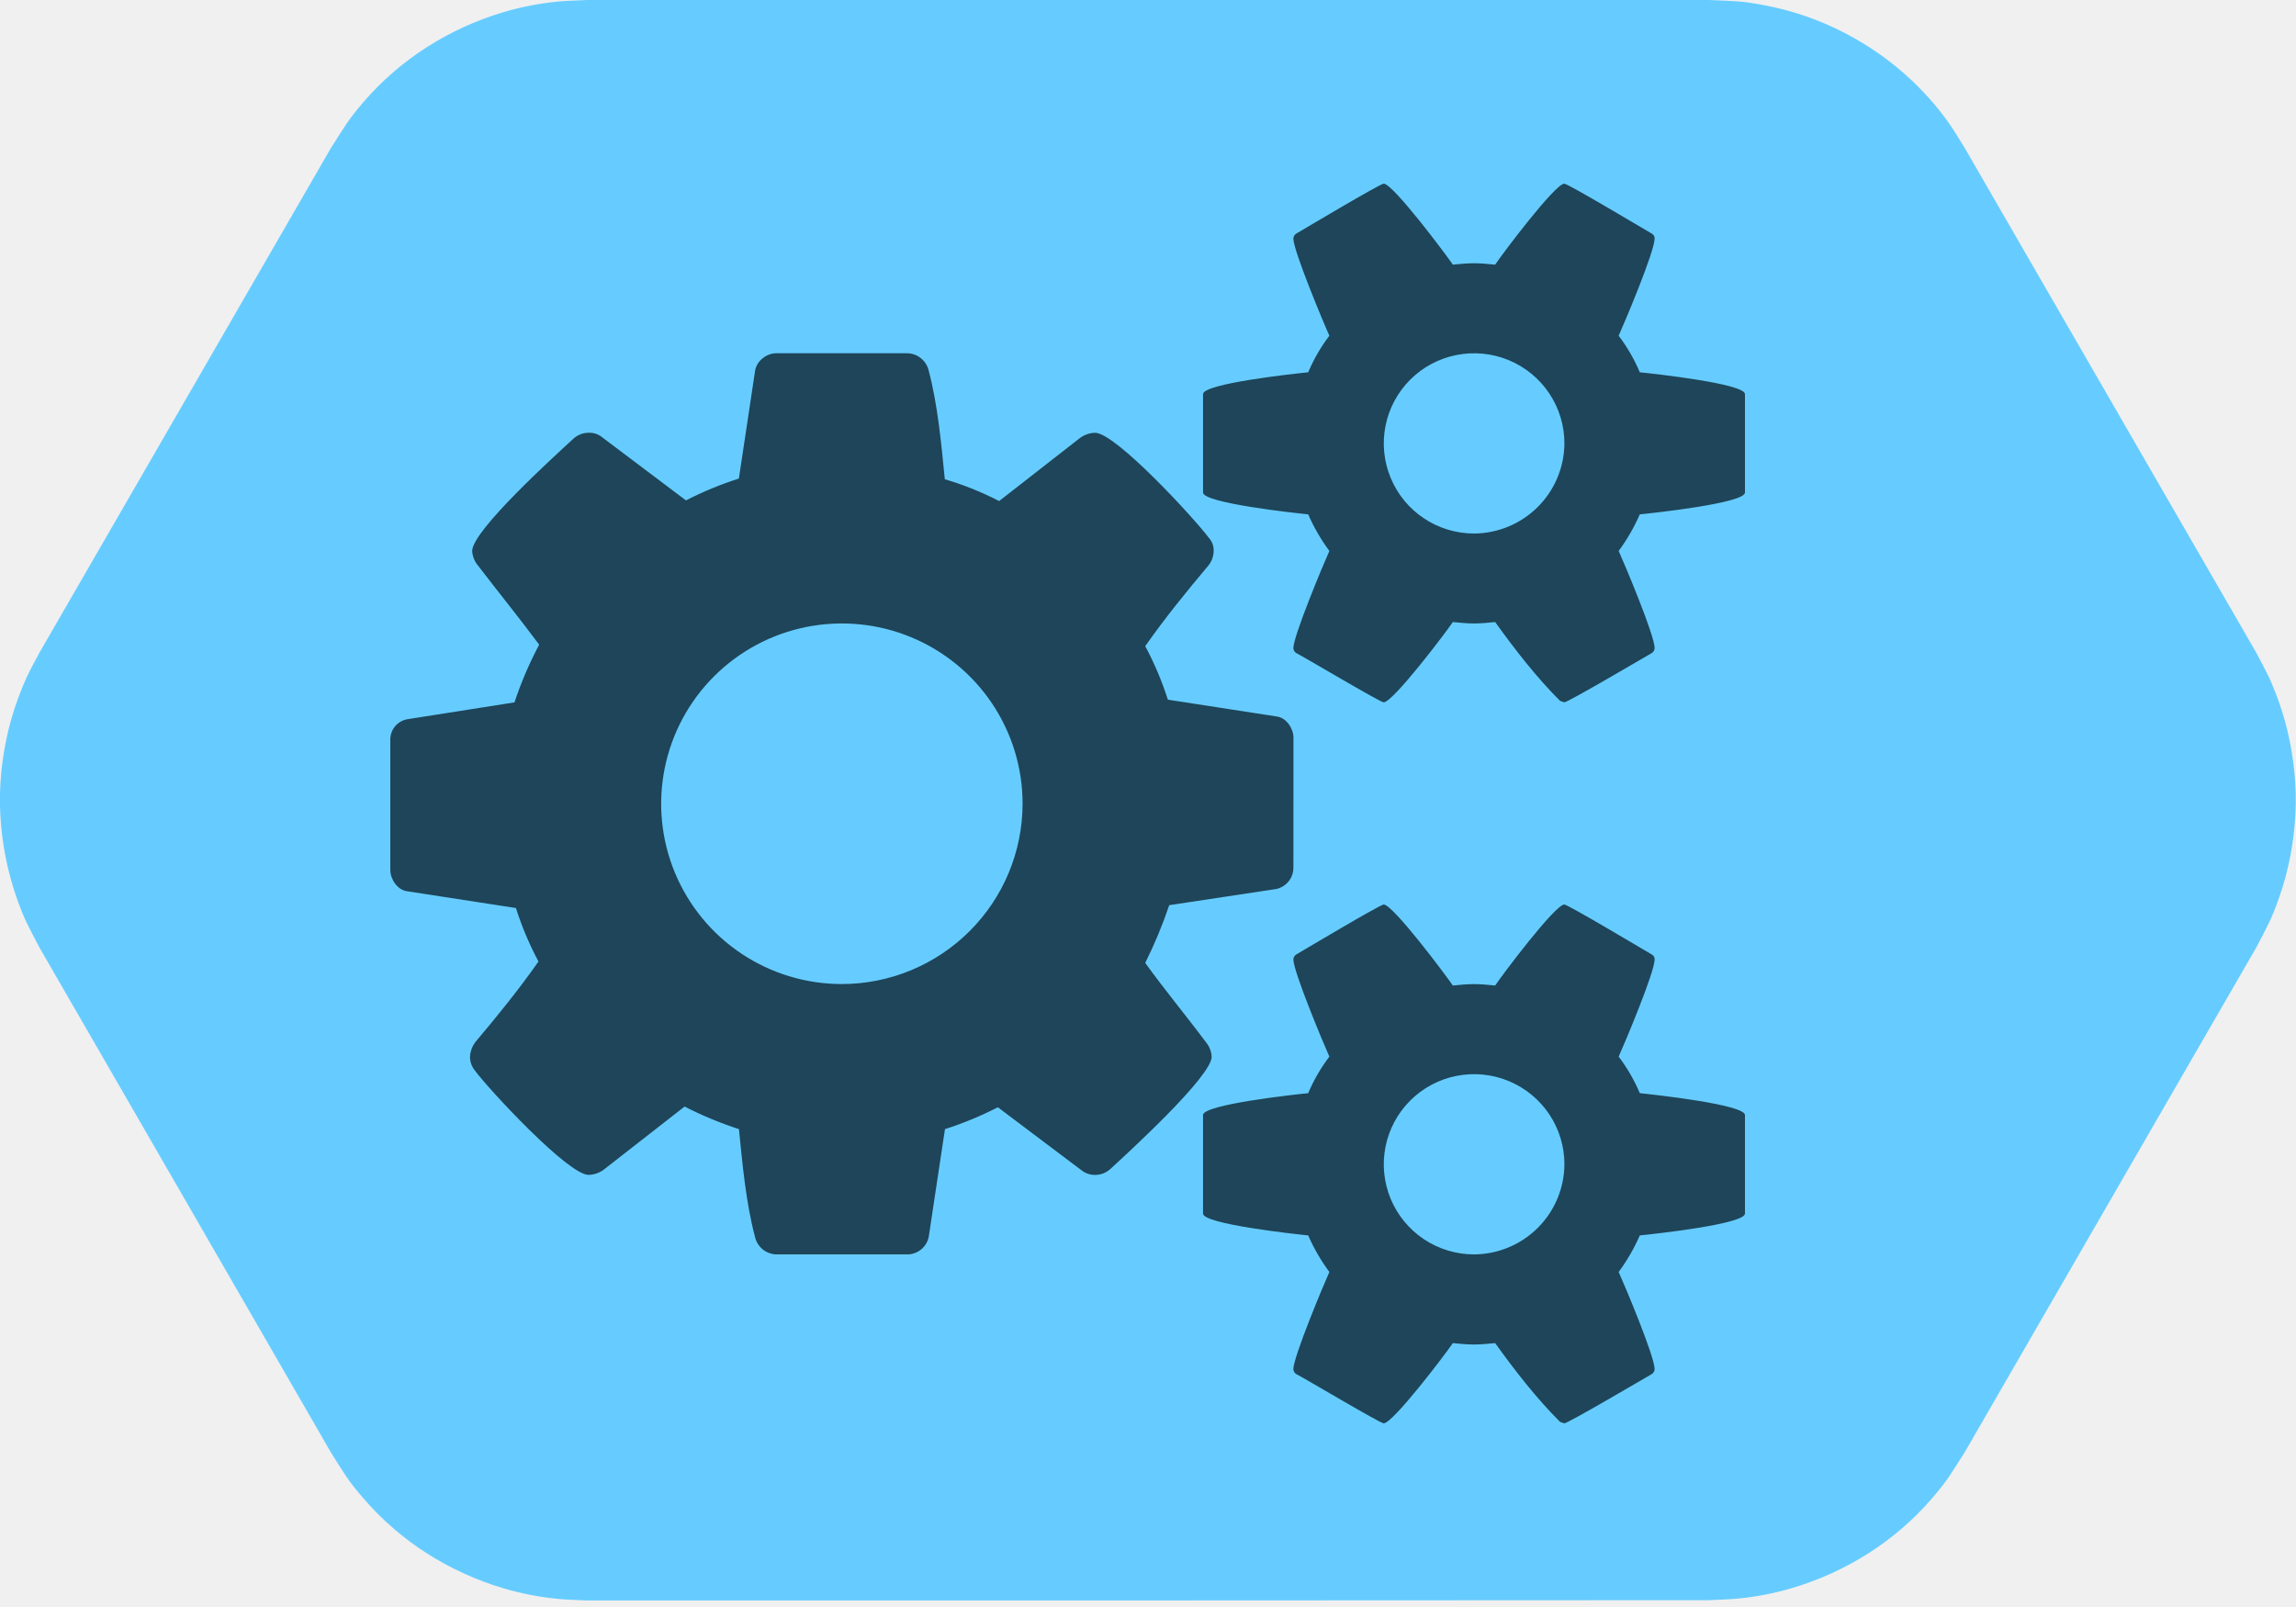
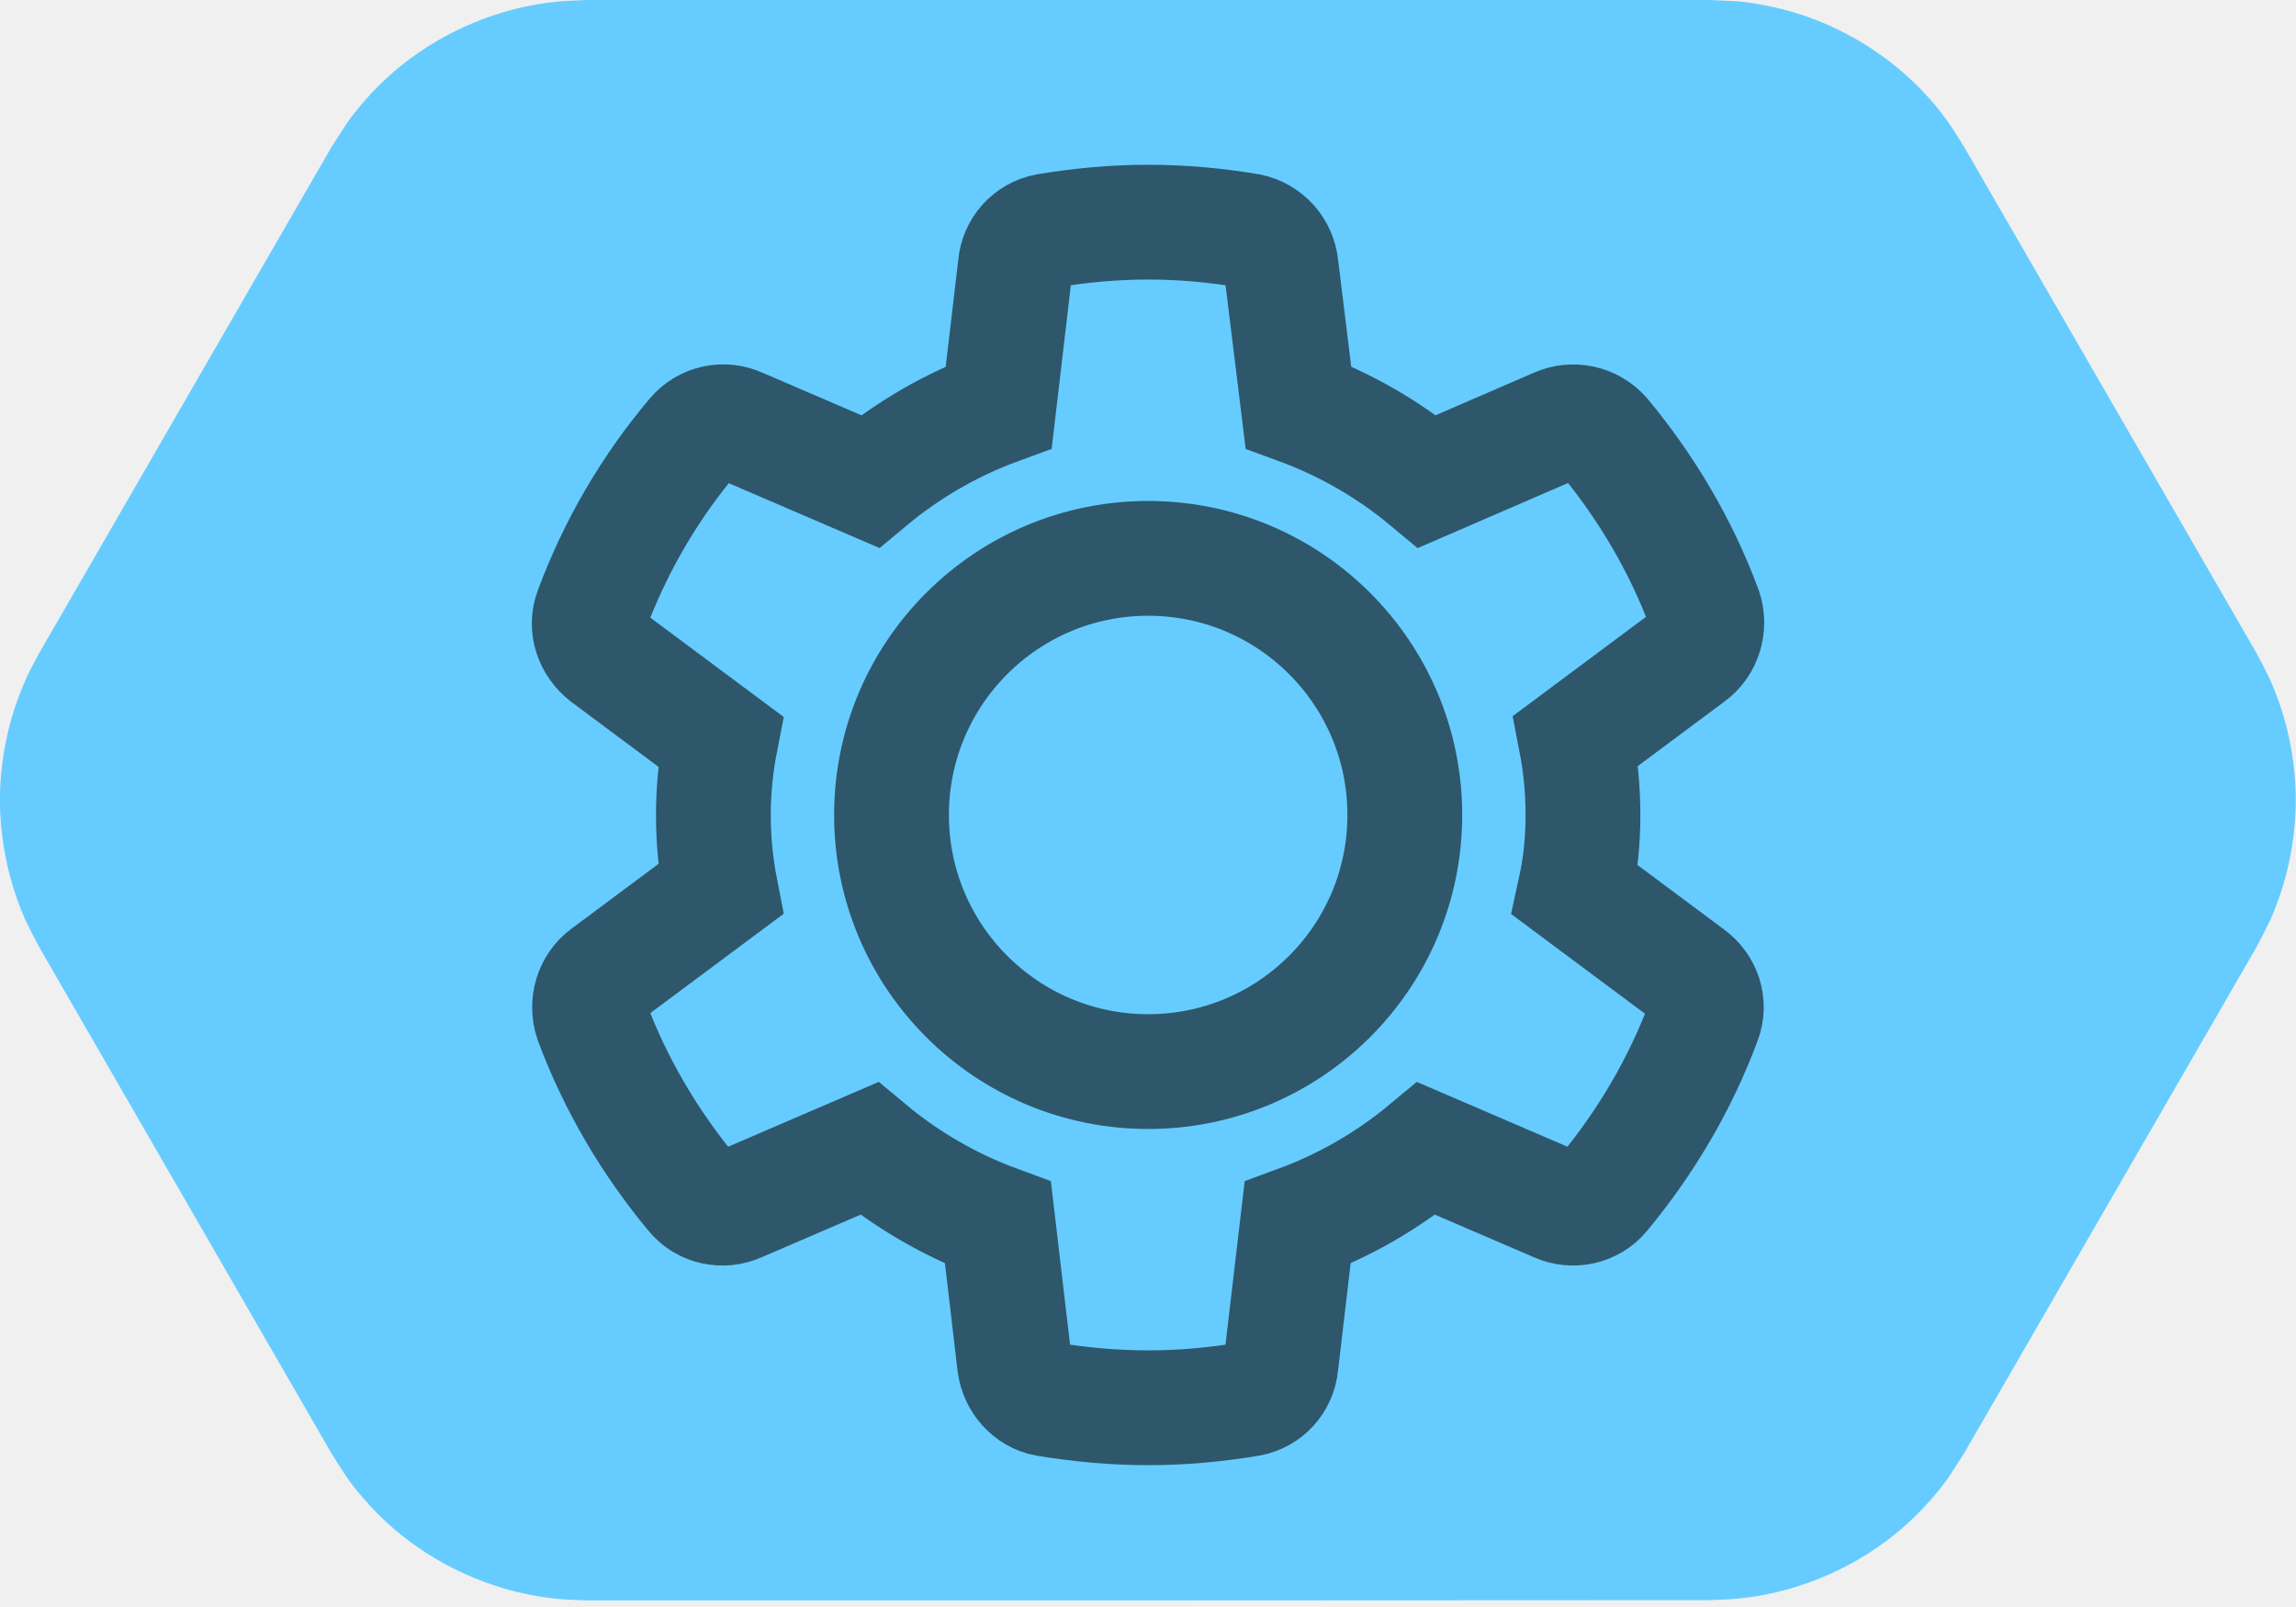
- <svg xmlns="http://www.w3.org/2000/svg" width="100" height="70" viewBox="0 0 100 70" fill="none">
-   <g clip-path="url(#clip0_292_763)">
-     <g clip-path="url(#clip1_292_763)">
-       <path fill-rule="evenodd" clip-rule="evenodd" d="M25.563 69.716C25.151 69.69 24.752 69.69 24.341 69.651C23.53 69.574 22.72 69.42 21.935 69.188C20.764 68.841 19.632 68.326 18.603 67.67C17.574 67.014 16.634 66.204 15.837 65.277C15.129 64.454 15.001 64.197 14.422 63.283L1.724 41.284C1.222 40.319 1.068 40.087 0.708 39.058C0.309 37.9 0.077 36.691 0.013 35.469C-0.051 34.247 0.077 33.012 0.36 31.828C0.553 31.03 0.823 30.259 1.158 29.512C1.325 29.139 1.531 28.792 1.724 28.419L14.422 6.433C15.014 5.519 15.129 5.262 15.837 4.438C16.634 3.512 17.574 2.702 18.603 2.046C19.632 1.389 20.764 0.875 21.935 0.527C22.72 0.296 23.517 0.142 24.341 0.064C24.752 0.026 25.151 0.026 25.563 0H74.437C75.518 0.051 75.801 0.026 76.869 0.232C78.078 0.463 79.236 0.862 80.329 1.428C81.423 1.994 82.426 2.702 83.314 3.551C83.906 4.117 84.446 4.734 84.909 5.403C85.141 5.738 85.347 6.085 85.565 6.433L98.263 28.419C98.456 28.779 98.649 29.139 98.829 29.512C99.164 30.259 99.434 31.03 99.627 31.828C99.91 33.025 100.039 34.247 99.974 35.469C99.91 36.691 99.678 37.913 99.279 39.058C98.919 40.087 98.765 40.319 98.263 41.284L85.565 63.27C84.974 64.184 84.858 64.441 84.15 65.264C83.353 66.191 82.413 67.001 81.384 67.657C80.355 68.313 79.223 68.828 78.052 69.175C77.267 69.407 76.47 69.561 75.647 69.638C75.235 69.677 74.836 69.677 74.424 69.703C58.15 69.716 41.85 69.716 25.563 69.716Z" fill="#66CCFF" />
+ <svg xmlns="http://www.w3.org/2000/svg" width="100" height="70" viewBox="0 15 100 70" fill="none">
+   <g clip-path="url(#clip0_18775_1654)">
+     <g clip-path="url(#clip1_18775_1654)">
+       <path fill-rule="evenodd" clip-rule="evenodd" d="M25.563 84.716C25.151 84.69 24.752 84.69 24.341 84.651C23.53 84.574 22.72 84.42 21.935 84.188C20.764 83.841 19.632 83.326 18.603 82.67C17.574 82.014 16.634 81.204 15.837 80.277C15.129 79.454 15.001 79.197 14.422 78.283L1.724 56.284C1.222 55.319 1.068 55.087 0.708 54.058C0.309 52.9 0.077 51.691 0.013 50.469C-0.051 49.247 0.077 48.012 0.36 46.828C0.553 46.031 0.823 45.259 1.158 44.512C1.325 44.139 1.531 43.792 1.724 43.419L14.422 21.433C15.014 20.519 15.129 20.262 15.837 19.438C16.634 18.512 17.574 17.702 18.603 17.046C19.632 16.389 20.764 15.875 21.935 15.527C22.72 15.296 23.517 15.142 24.341 15.064C24.752 15.026 25.151 15.026 25.563 15H74.437C75.518 15.052 75.801 15.026 76.869 15.232C78.078 15.463 79.236 15.862 80.329 16.428C81.423 16.994 82.426 17.702 83.314 18.551C83.906 19.117 84.446 19.734 84.909 20.403C85.141 20.738 85.347 21.085 85.565 21.433L98.263 43.419C98.456 43.779 98.649 44.139 98.829 44.512C99.164 45.259 99.434 46.031 99.627 46.828C99.91 48.025 100.039 49.247 99.974 50.469C99.91 51.691 99.678 52.913 99.279 54.058C98.919 55.087 98.765 55.319 98.263 56.284L85.565 78.27C84.974 79.184 84.858 79.441 84.15 80.264C83.353 81.191 82.413 82.001 81.384 82.657C80.355 83.313 79.223 83.828 78.052 84.175C77.267 84.407 76.47 84.561 75.647 84.638C75.235 84.677 74.836 84.677 74.424 84.703C58.15 84.716 41.85 84.716 25.563 84.716Z" fill="#66CCFF" />
    </g>
-     <path d="M56.336 32.133C56.336 31.734 56.029 31.275 55.629 31.213L50.865 30.477C50.608 29.671 50.278 28.891 49.879 28.146C50.74 26.92 51.662 25.785 52.645 24.617C52.78 24.44 52.855 24.226 52.86 24.003C52.865 23.897 52.848 23.791 52.811 23.691C52.774 23.591 52.718 23.5 52.645 23.422C52.03 22.593 48.589 18.852 47.697 18.852C47.465 18.858 47.24 18.932 47.052 19.067L43.516 21.826C42.76 21.434 41.968 21.116 41.15 20.876C40.996 19.312 40.842 17.625 40.443 16.122C40.391 15.916 40.272 15.733 40.106 15.601C39.94 15.468 39.734 15.393 39.521 15.387H33.81C33.38 15.387 32.949 15.729 32.887 16.153L32.181 20.845C31.388 21.099 30.617 21.417 29.876 21.797L26.25 19.065C26.08 18.918 25.86 18.841 25.635 18.85C25.397 18.852 25.168 18.939 24.989 19.096C24.191 19.831 20.565 23.112 20.565 24.001C20.576 24.213 20.65 24.416 20.779 24.584C21.671 25.75 22.593 26.884 23.484 28.081C23.055 28.887 22.695 29.728 22.408 30.595L17.737 31.33C17.528 31.367 17.34 31.477 17.205 31.64C17.07 31.803 16.997 32.009 17 32.22V37.898C17 38.296 17.307 38.756 17.706 38.818L22.47 39.553C22.726 40.358 23.055 41.137 23.453 41.883C22.593 43.11 21.671 44.245 20.688 45.411C20.558 45.591 20.483 45.804 20.472 46.025C20.468 46.248 20.545 46.465 20.688 46.637C21.302 47.466 24.744 51.177 25.635 51.177C25.867 51.171 26.092 51.096 26.281 50.961L29.817 48.201C30.578 48.591 31.369 48.92 32.184 49.184C32.337 50.717 32.49 52.402 32.89 53.905C32.942 54.111 33.061 54.295 33.227 54.428C33.394 54.56 33.599 54.636 33.812 54.641H39.528C39.747 54.638 39.957 54.56 40.125 54.421C40.293 54.282 40.407 54.089 40.45 53.875L41.157 49.184C41.95 48.93 42.721 48.612 43.461 48.232L47.087 50.964C47.26 51.106 47.478 51.182 47.702 51.179C47.94 51.177 48.169 51.09 48.348 50.933C49.146 50.198 52.774 46.885 52.774 46.027C52.763 45.816 52.688 45.612 52.558 45.444C51.665 44.246 50.743 43.142 49.879 41.943C50.285 41.13 50.634 40.29 50.924 39.429L55.595 38.723C55.803 38.675 55.99 38.559 56.124 38.392C56.258 38.225 56.332 38.017 56.333 37.803L56.336 32.133ZM36.667 42.865C35.111 42.865 33.589 42.405 32.295 41.542C31 40.679 29.992 39.452 29.396 38.017C28.8 36.582 28.644 35.003 28.948 33.479C29.252 31.956 30.001 30.556 31.102 29.458C32.203 28.36 33.605 27.611 35.132 27.308C36.659 27.006 38.241 27.161 39.679 27.755C41.118 28.35 42.347 29.357 43.212 30.648C44.077 31.94 44.538 33.458 44.538 35.011C44.535 37.093 43.705 39.089 42.229 40.561C40.754 42.033 38.754 42.862 36.667 42.865ZM76 48.57C76 48.115 72.035 47.68 71.42 47.618C71.18 47.051 70.871 46.516 70.499 46.025C70.776 45.411 72.066 42.345 72.066 41.792C72.068 41.748 72.058 41.705 72.036 41.667C72.014 41.629 71.982 41.598 71.943 41.578C71.574 41.363 68.286 39.4 68.133 39.4C67.732 39.4 65.428 42.467 65.12 42.929C64.814 42.898 64.507 42.867 64.199 42.867C63.891 42.867 63.584 42.898 63.277 42.929C62.969 42.474 60.665 39.4 60.266 39.4C60.112 39.4 56.823 41.363 56.455 41.578C56.418 41.601 56.388 41.633 56.367 41.67C56.345 41.707 56.333 41.749 56.331 41.792C56.331 42.314 57.623 45.411 57.899 46.025C57.527 46.516 57.217 47.051 56.977 47.618C56.362 47.68 52.397 48.11 52.397 48.57V52.863C52.397 53.319 56.362 53.752 56.977 53.814C57.224 54.378 57.533 54.912 57.899 55.407C57.623 56.021 56.331 59.118 56.331 59.639C56.333 59.682 56.345 59.724 56.367 59.761C56.388 59.799 56.418 59.83 56.455 59.853C56.823 60.038 60.112 62 60.266 62C60.665 62 62.969 58.964 63.277 58.505C63.584 58.535 63.892 58.566 64.199 58.566C64.505 58.566 64.814 58.535 65.12 58.505C65.981 59.701 66.903 60.895 67.948 61.938L68.133 62C68.286 62 71.574 60.065 71.943 59.853C71.979 59.83 72.009 59.799 72.031 59.761C72.052 59.724 72.064 59.682 72.066 59.639C72.066 59.087 70.776 56.021 70.499 55.407C70.864 54.912 71.173 54.378 71.42 53.814C72.035 53.752 76 53.323 76 52.863V48.57ZM76 17.167C76 16.712 72.035 16.278 71.42 16.217C71.18 15.65 70.871 15.114 70.499 14.623C70.776 14.01 72.066 10.944 72.066 10.391C72.068 10.348 72.058 10.304 72.036 10.266C72.014 10.228 71.982 10.197 71.943 10.177C71.574 9.962 68.286 8 68.133 8C67.732 8 65.428 11.066 65.12 11.528C64.814 11.498 64.507 11.467 64.199 11.467C63.891 11.467 63.584 11.498 63.277 11.528C62.969 11.073 60.665 8 60.266 8C60.112 8 56.823 9.962 56.455 10.177C56.418 10.2 56.388 10.232 56.367 10.269C56.345 10.306 56.333 10.348 56.331 10.391C56.331 10.913 57.623 14.01 57.899 14.623C57.527 15.114 57.217 15.65 56.977 16.217C56.362 16.278 52.397 16.707 52.397 17.167V21.455C52.397 21.91 56.362 22.345 56.977 22.405C57.224 22.969 57.533 23.504 57.899 23.999C57.623 24.613 56.331 27.71 56.331 28.231C56.333 28.274 56.345 28.316 56.367 28.354C56.388 28.391 56.418 28.423 56.455 28.446C56.823 28.631 60.112 30.593 60.266 30.593C60.665 30.593 62.969 27.557 63.277 27.096C63.584 27.127 63.892 27.158 64.199 27.158C64.505 27.158 64.814 27.127 65.12 27.096C65.981 28.292 66.903 29.486 67.948 30.531L68.133 30.593C68.286 30.593 71.574 28.658 71.943 28.446C71.979 28.423 72.009 28.391 72.031 28.354C72.052 28.316 72.064 28.274 72.066 28.231C72.066 27.679 70.776 24.613 70.499 23.999C70.864 23.504 71.173 22.969 71.42 22.405C72.035 22.345 76 21.915 76 21.455V17.167ZM64.203 54.641C63.425 54.641 62.664 54.411 62.017 53.98C61.37 53.548 60.866 52.935 60.568 52.218C60.271 51.5 60.193 50.711 60.345 49.949C60.497 49.188 60.871 48.488 61.422 47.939C61.972 47.39 62.673 47.016 63.436 46.865C64.2 46.714 64.991 46.792 65.71 47.089C66.428 47.386 67.043 47.89 67.475 48.535C67.907 49.181 68.138 49.94 68.137 50.717C68.13 51.756 67.713 52.75 66.977 53.484C66.241 54.219 65.244 54.635 64.203 54.641ZM64.203 23.24C63.425 23.24 62.664 23.01 62.017 22.578C61.37 22.147 60.866 21.534 60.569 20.816C60.271 20.099 60.193 19.31 60.345 18.548C60.496 17.787 60.871 17.087 61.421 16.538C61.971 15.989 62.672 15.615 63.436 15.464C64.199 15.312 64.99 15.39 65.709 15.687C66.428 15.984 67.042 16.487 67.474 17.133C67.907 17.779 68.137 18.538 68.137 19.314C68.13 20.353 67.713 21.347 66.977 22.082C66.241 22.817 65.244 23.233 64.203 23.24Z" fill="#1E4559" />
+     <path d="M67.808 33.526L62.161 35.97C60.508 34.593 58.615 33.491 56.549 32.734L55.792 26.571C55.749 26.206 55.594 25.864 55.347 25.592C55.1 25.32 54.773 25.133 54.414 25.056C52.968 24.815 51.522 24.677 50.007 24.677C48.492 24.677 47.046 24.815 45.6 25.056C44.843 25.194 44.292 25.813 44.223 26.571L43.5 32.734C41.434 33.491 39.541 34.593 37.888 35.97L32.207 33.526C31.871 33.371 31.494 33.331 31.133 33.412C30.772 33.493 30.448 33.69 30.21 33.973C28.317 36.211 26.802 38.794 25.769 41.582C25.493 42.305 25.769 43.097 26.388 43.579L31.381 47.298C30.967 49.424 30.967 51.61 31.381 53.736L26.388 57.455C25.769 57.902 25.528 58.728 25.769 59.452C26.802 62.24 28.317 64.788 30.176 67.026C30.658 67.612 31.484 67.784 32.173 67.474L37.854 65.029C39.506 66.406 41.4 67.508 43.466 68.266L44.189 74.429C44.292 75.186 44.843 75.806 45.566 75.944C47.046 76.184 48.492 76.322 50.007 76.322C51.522 76.322 52.968 76.184 54.414 75.944C55.172 75.806 55.723 75.186 55.792 74.429L56.515 68.266C58.58 67.508 60.474 66.406 62.127 65.029L67.808 67.474C68.496 67.784 69.323 67.612 69.805 67.026C71.664 64.788 73.179 62.24 74.212 59.452C74.487 58.728 74.212 57.937 73.592 57.489L68.6 53.771C68.841 52.669 68.944 51.602 68.944 50.5C68.944 49.398 68.841 48.331 68.634 47.263L73.626 43.545C74.246 43.097 74.487 42.271 74.246 41.548C73.213 38.759 71.698 36.211 69.839 33.973C69.592 33.692 69.262 33.497 68.897 33.416C68.531 33.336 68.15 33.374 67.808 33.526Z" stroke="#2E576B" stroke-width="5" />
+     <path d="M50.007 61.678C56.181 61.678 61.185 56.673 61.185 50.5C61.185 44.326 56.181 39.322 50.007 39.322C43.834 39.322 38.829 44.326 38.829 50.5C38.829 56.673 43.834 61.678 50.007 61.678Z" stroke="#2E576B" stroke-width="5" />
  </g>
  <defs>
-     <clipPath id="clip0_292_763">
-       <rect width="100" height="70" fill="white" />
+     <clipPath id="clip0_18775_1654">
+       <rect width="100" height="100" fill="white" />
    </clipPath>
-     <clipPath id="clip1_292_763">
-       <rect width="100" height="69.716" fill="white" />
+     <clipPath id="clip1_18775_1654">
+       <rect width="100" height="100" fill="white" />
    </clipPath>
  </defs>
</svg>
